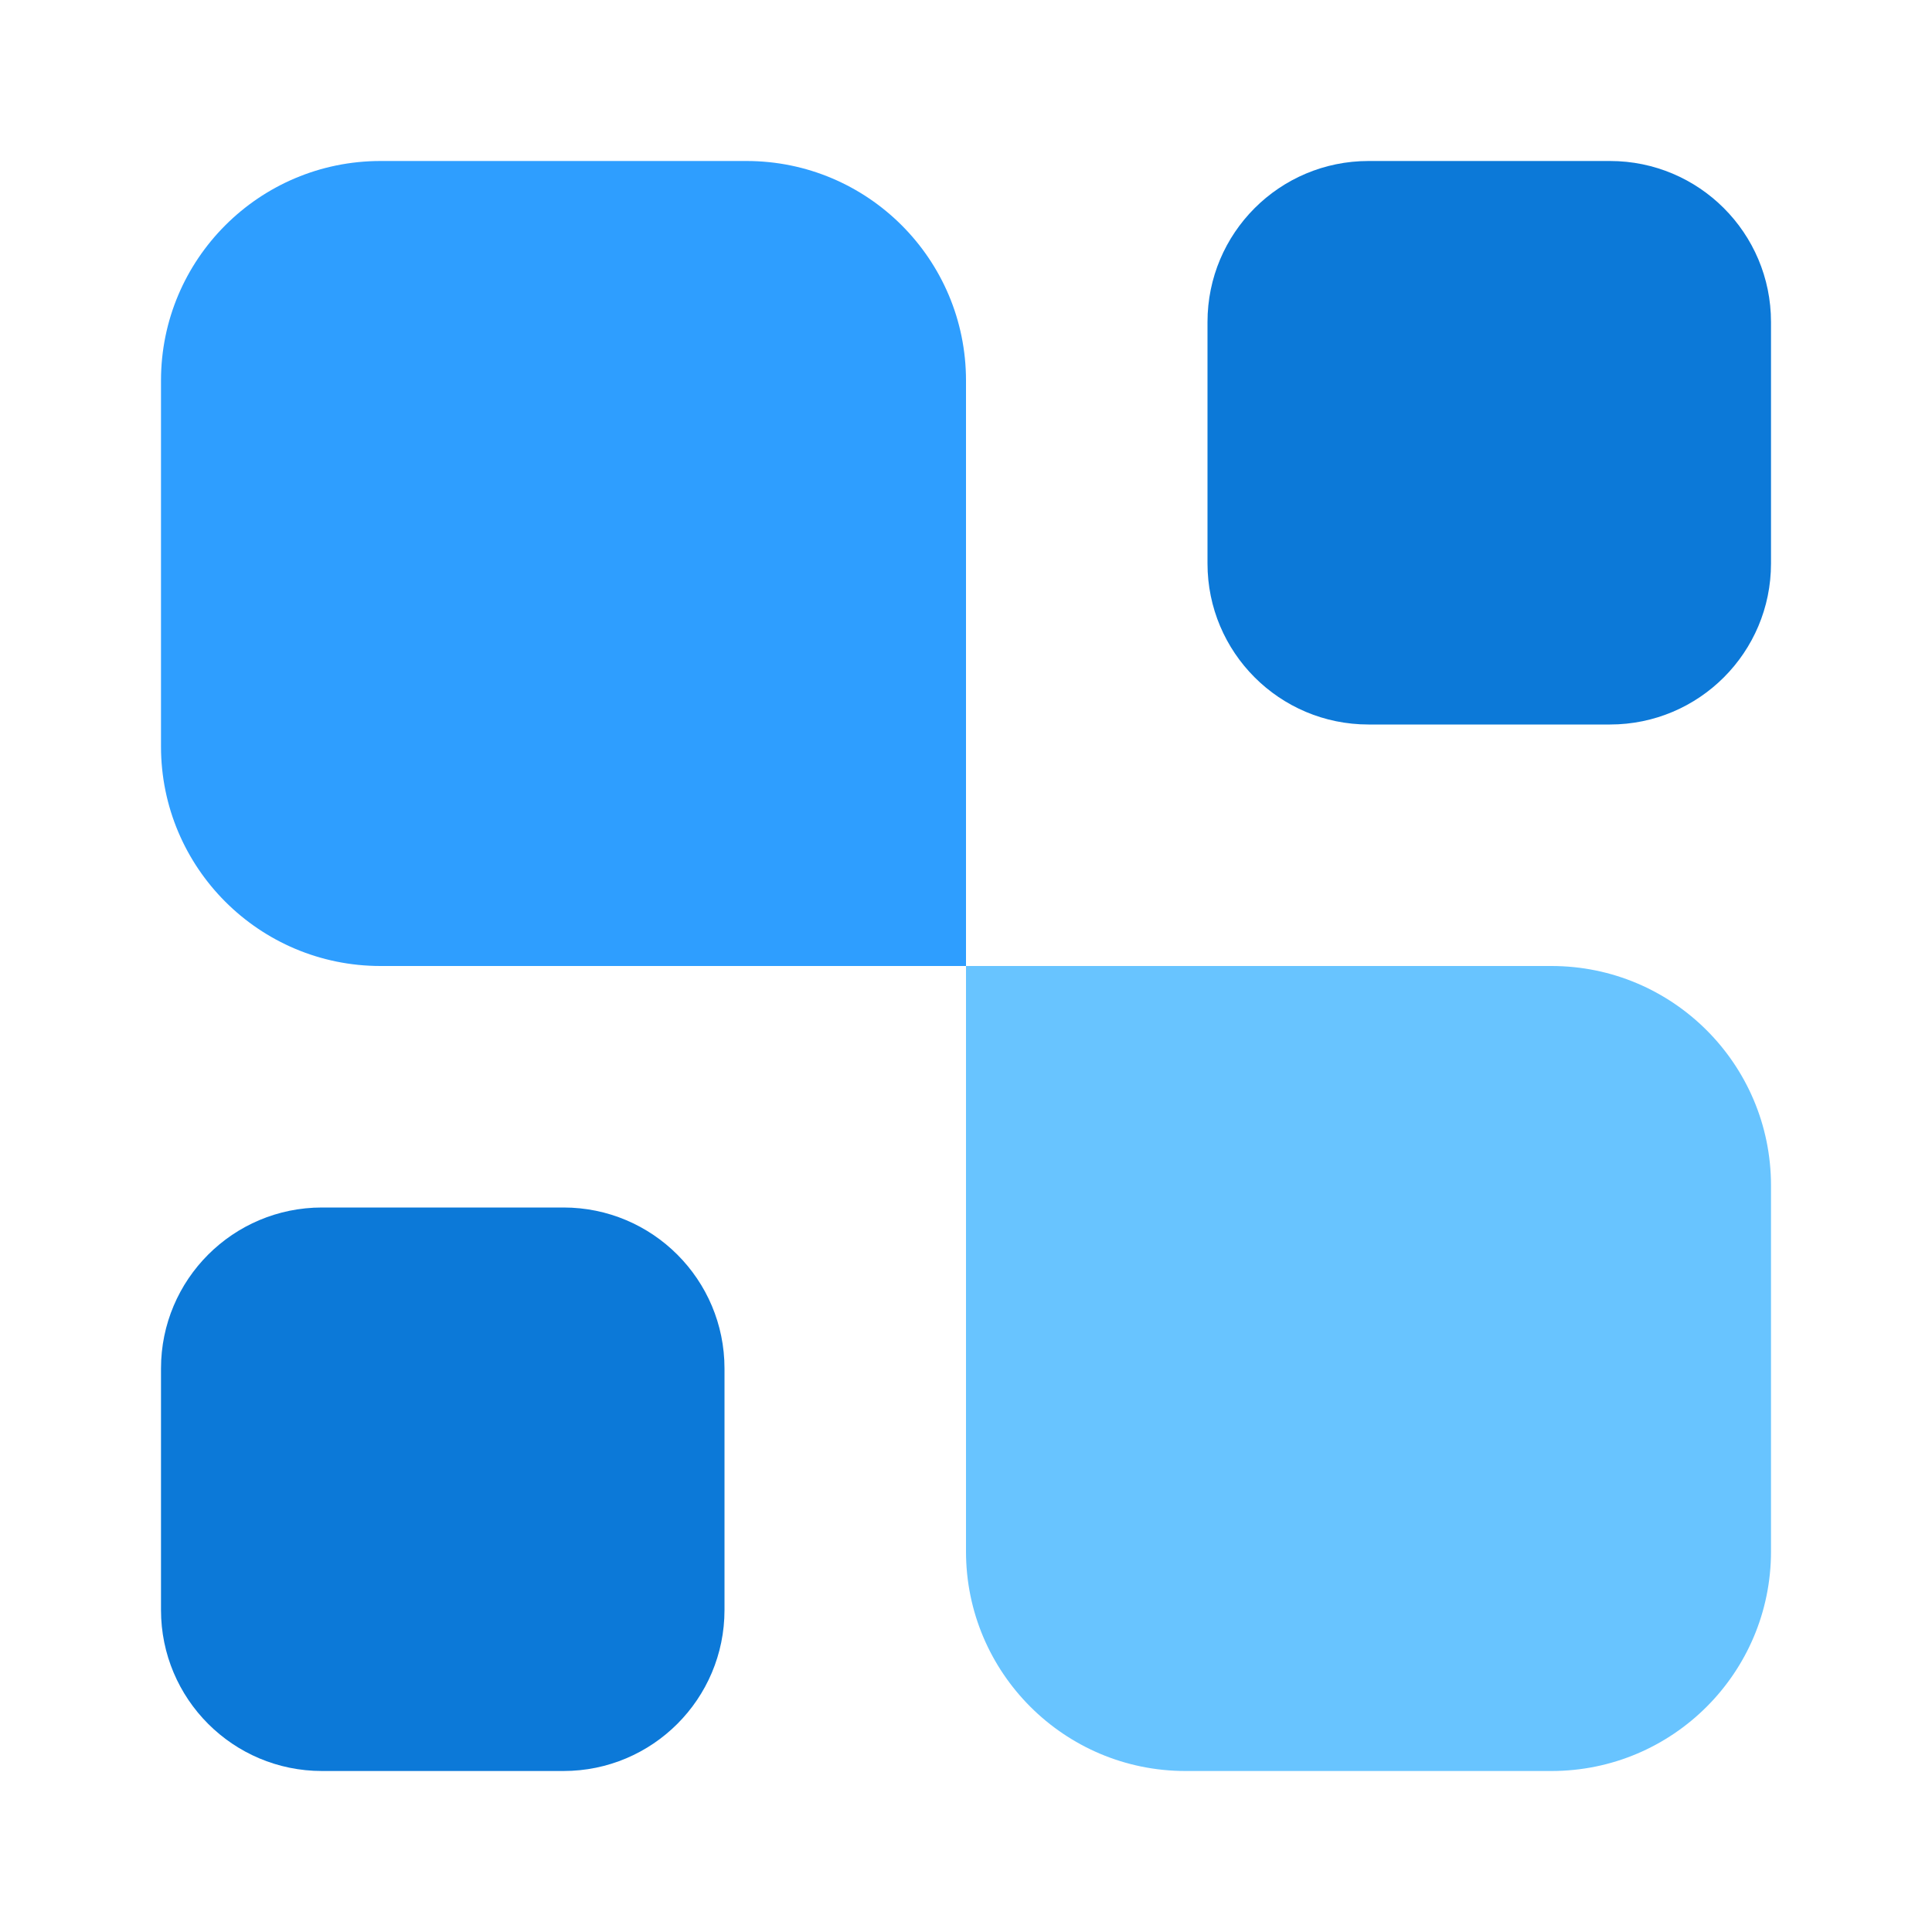
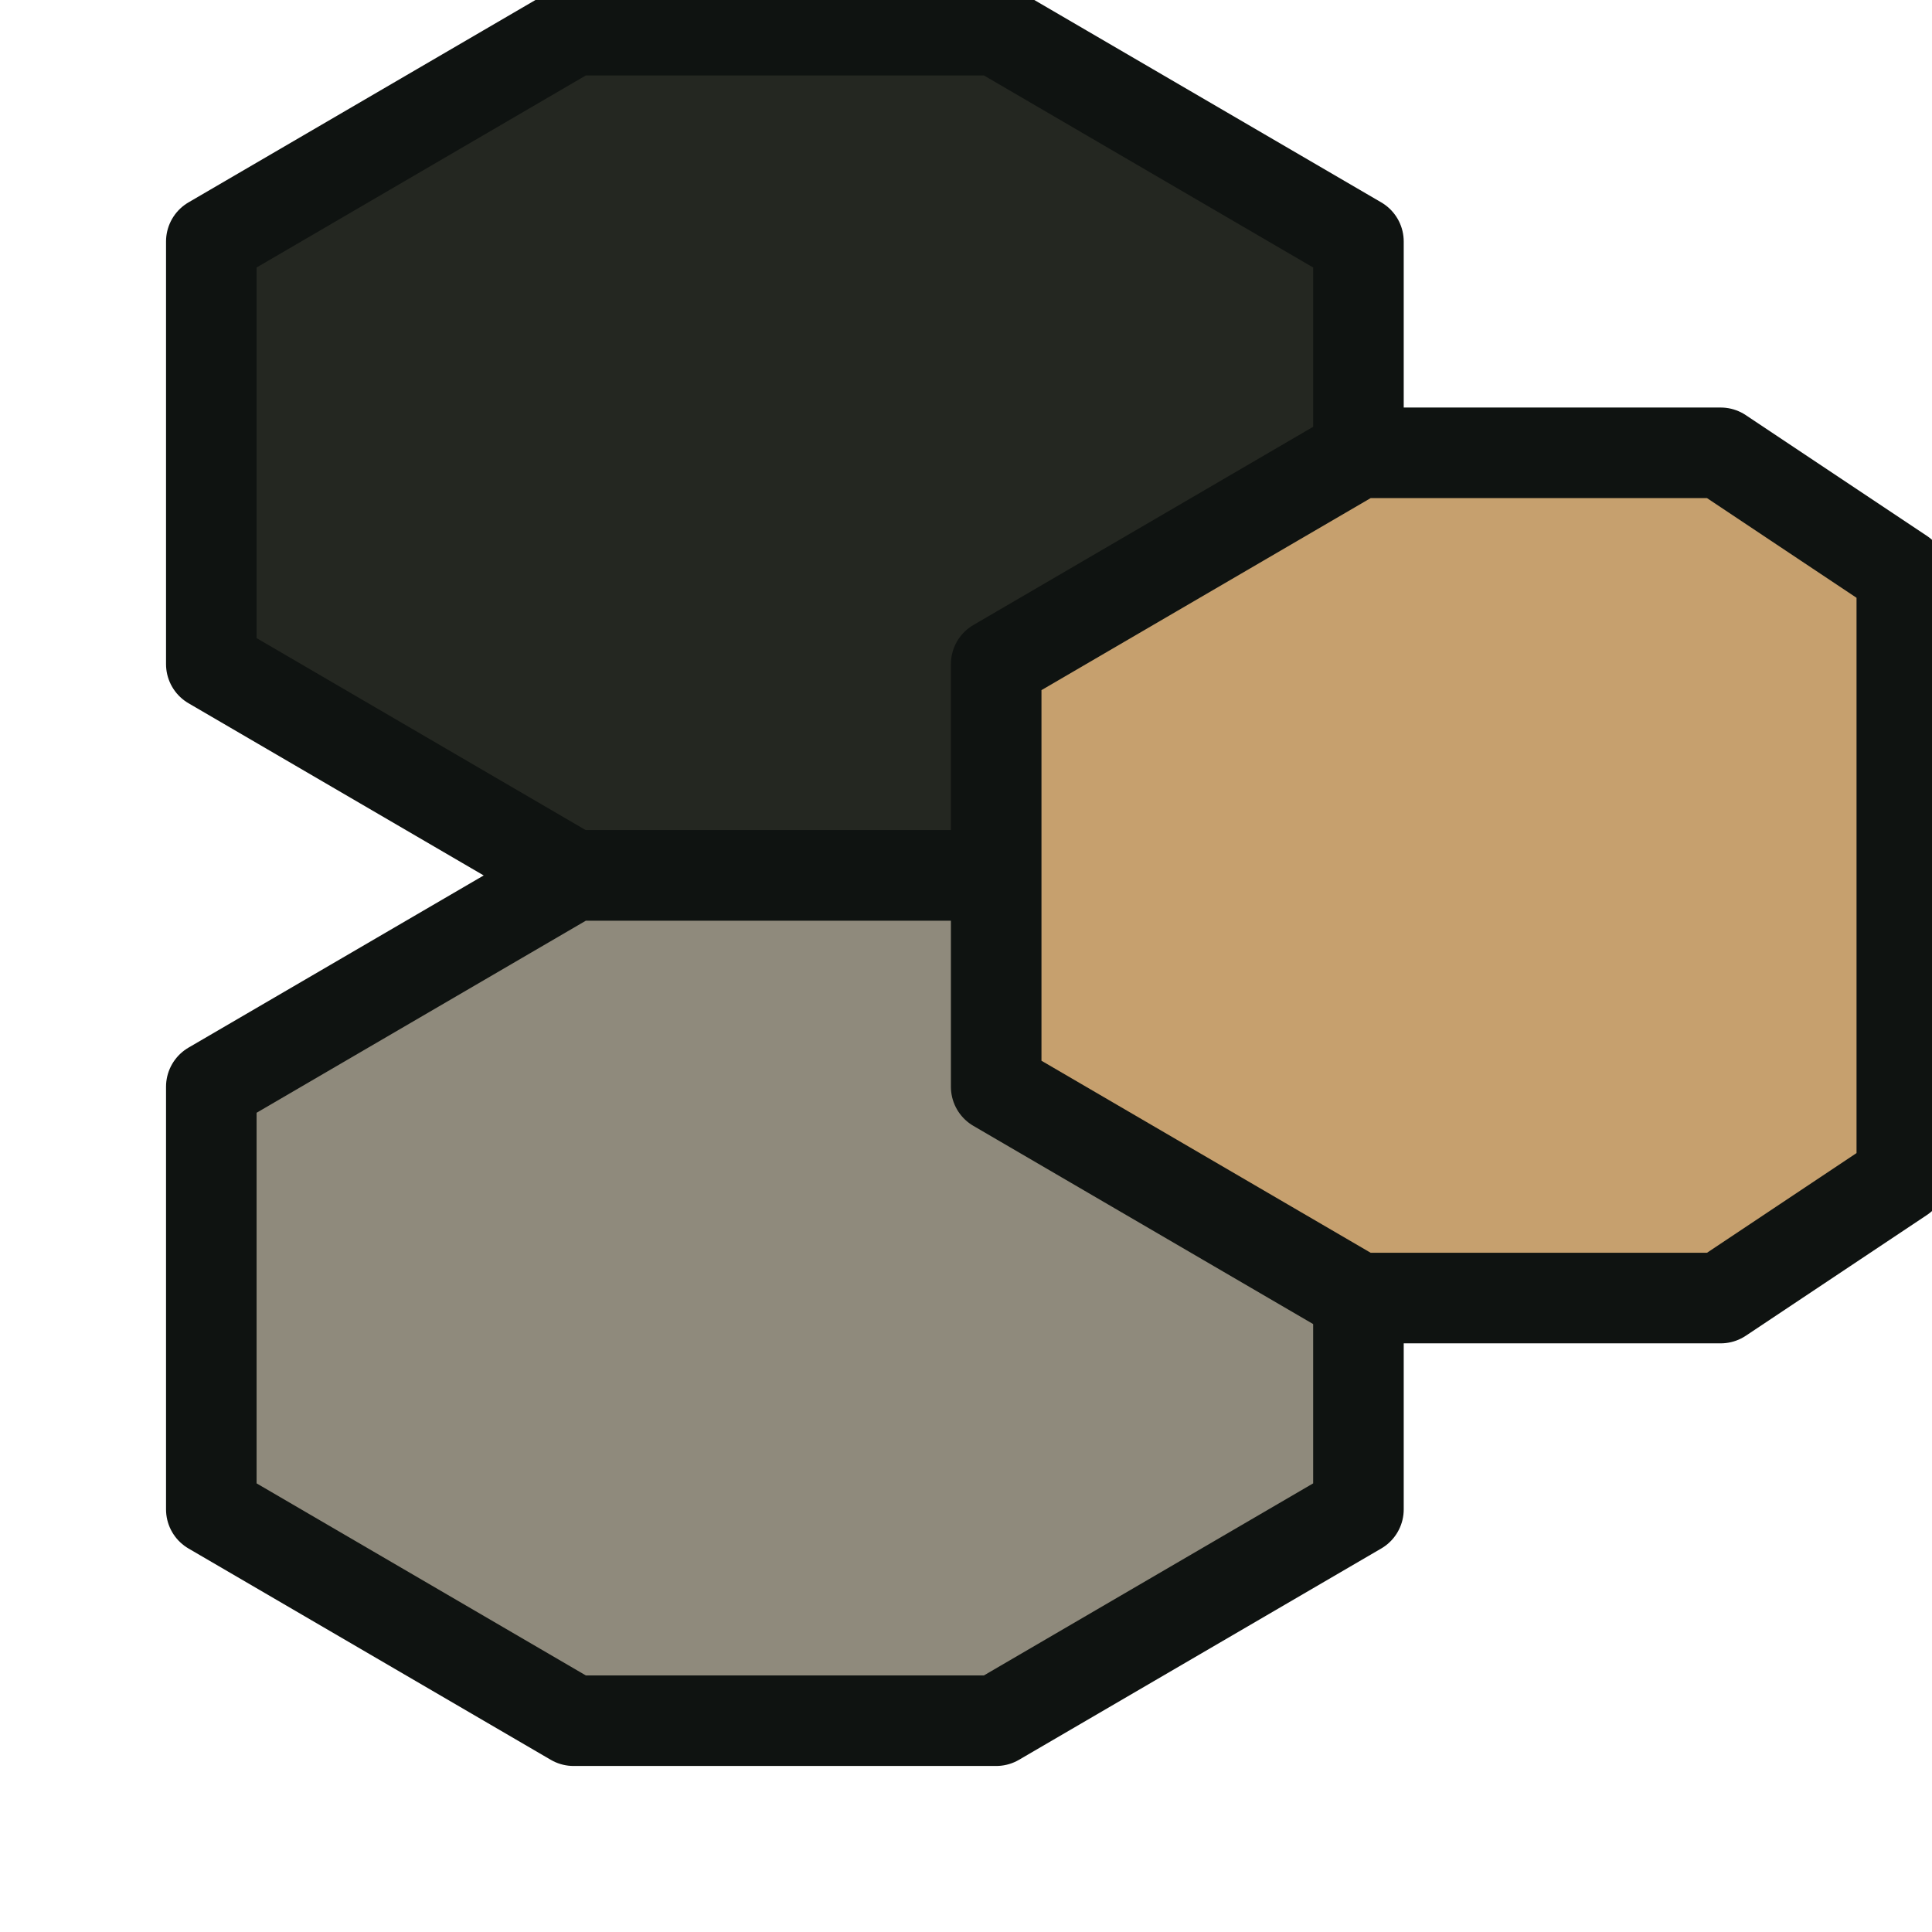
- <svg xmlns="http://www.w3.org/2000/svg" width="24" height="24" viewBox="0 0 24 24" fill="none">
-   <path d="M22 19.273C22 20.779 20.779 22 19.273 22H14.727C13.221 22 12 20.779 12 19.273V12H19.273C20.779 12 22 13.221 22 14.727V19.273Z" fill="#68C4FF" />
-   <path d="M20 2C21.105 2 22 2.895 22 4V7C22 8.105 21.105 9 20 9H17C15.895 9 15 8.105 15 7V4C15 2.895 15.895 2 17 2H20Z" fill="#0C79D8" />
-   <path d="M7 15C8.105 15 9 15.895 9 17V20C9 21.105 8.105 22 7 22H4C2.895 22 2 21.105 2 20V17C2 15.895 2.895 15 4 15H7Z" fill="#0C79D8" />
-   <path d="M12 12H4.727C3.221 12 2 10.779 2 9.273V4.727C2 3.221 3.221 2 4.727 2H9.273C10.779 2 12 3.221 12 4.727V12Z" fill="#2E9EFF" />
+ <svg xmlns="http://www.w3.org/2000/svg" viewBox="0 0 64 64">
+   <g stroke="#0f1311" stroke-width="3" stroke-linejoin="round">
+     <path fill="#242721" d="M7 8 19 1h14l12 7v14l-12 7H19L7 22Z" />
+     <path fill="#8f8a7c" d="M7 36 19 29h14l12 7v14L33 57H19L7 50Z" />
+     <path fill="#c6a06e" d="m33 22 12-7h12l6 4v20l-6 4H45l-12-7Z" />
+   </g>
</svg>
